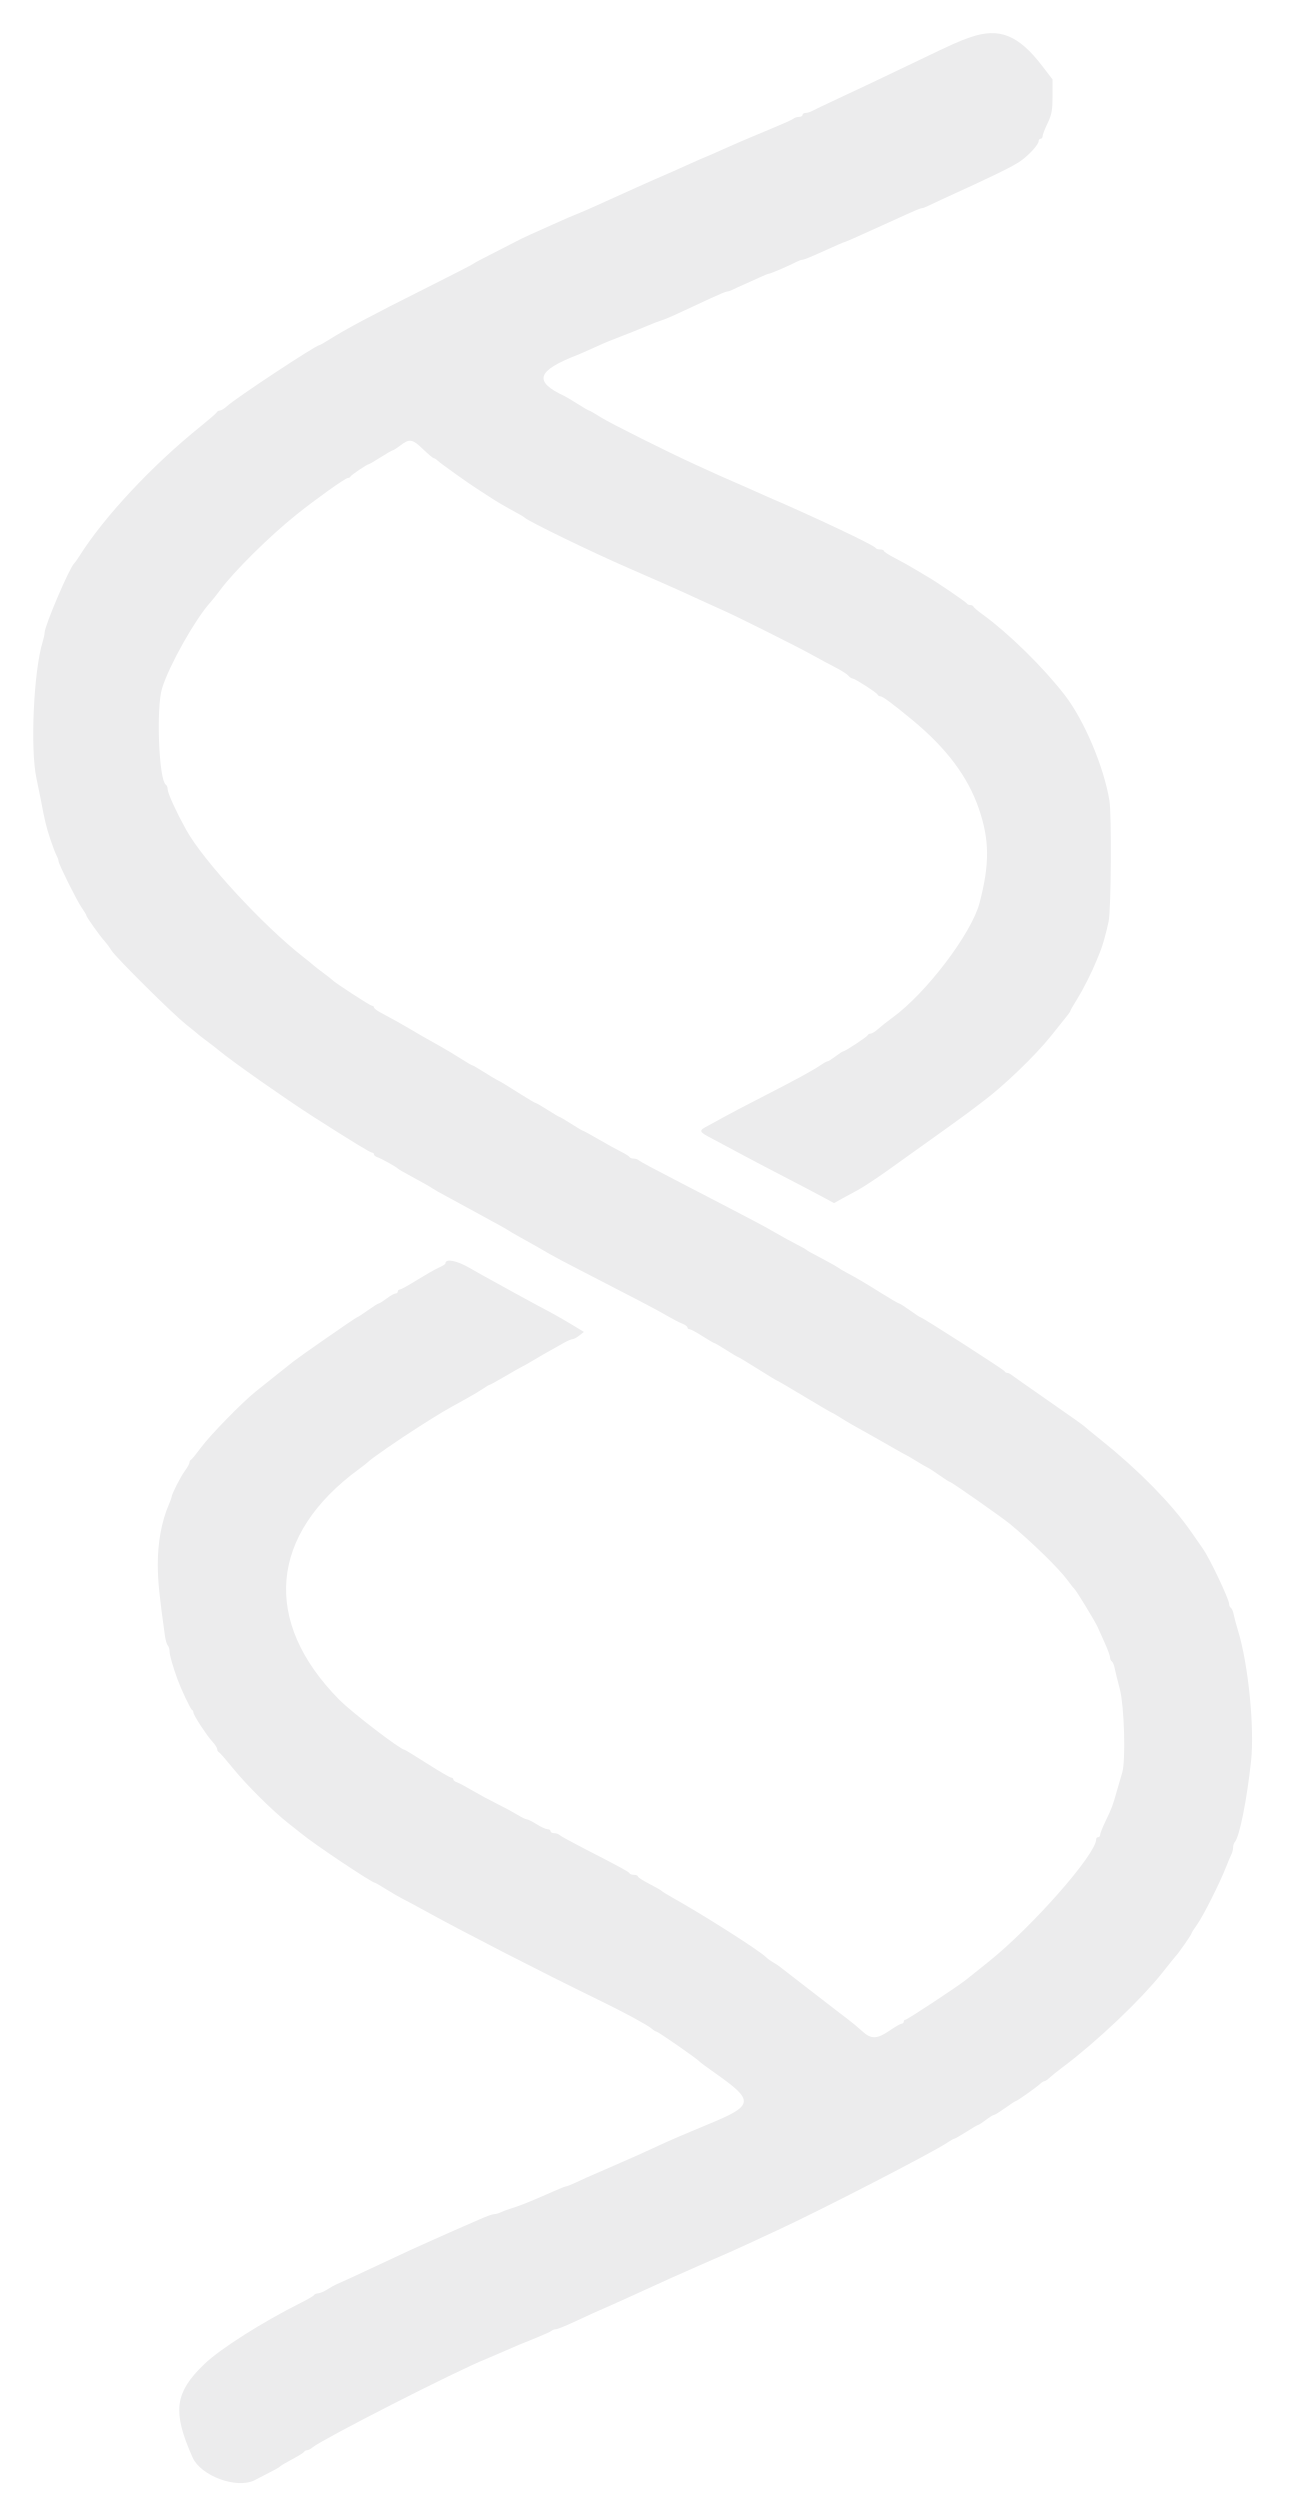
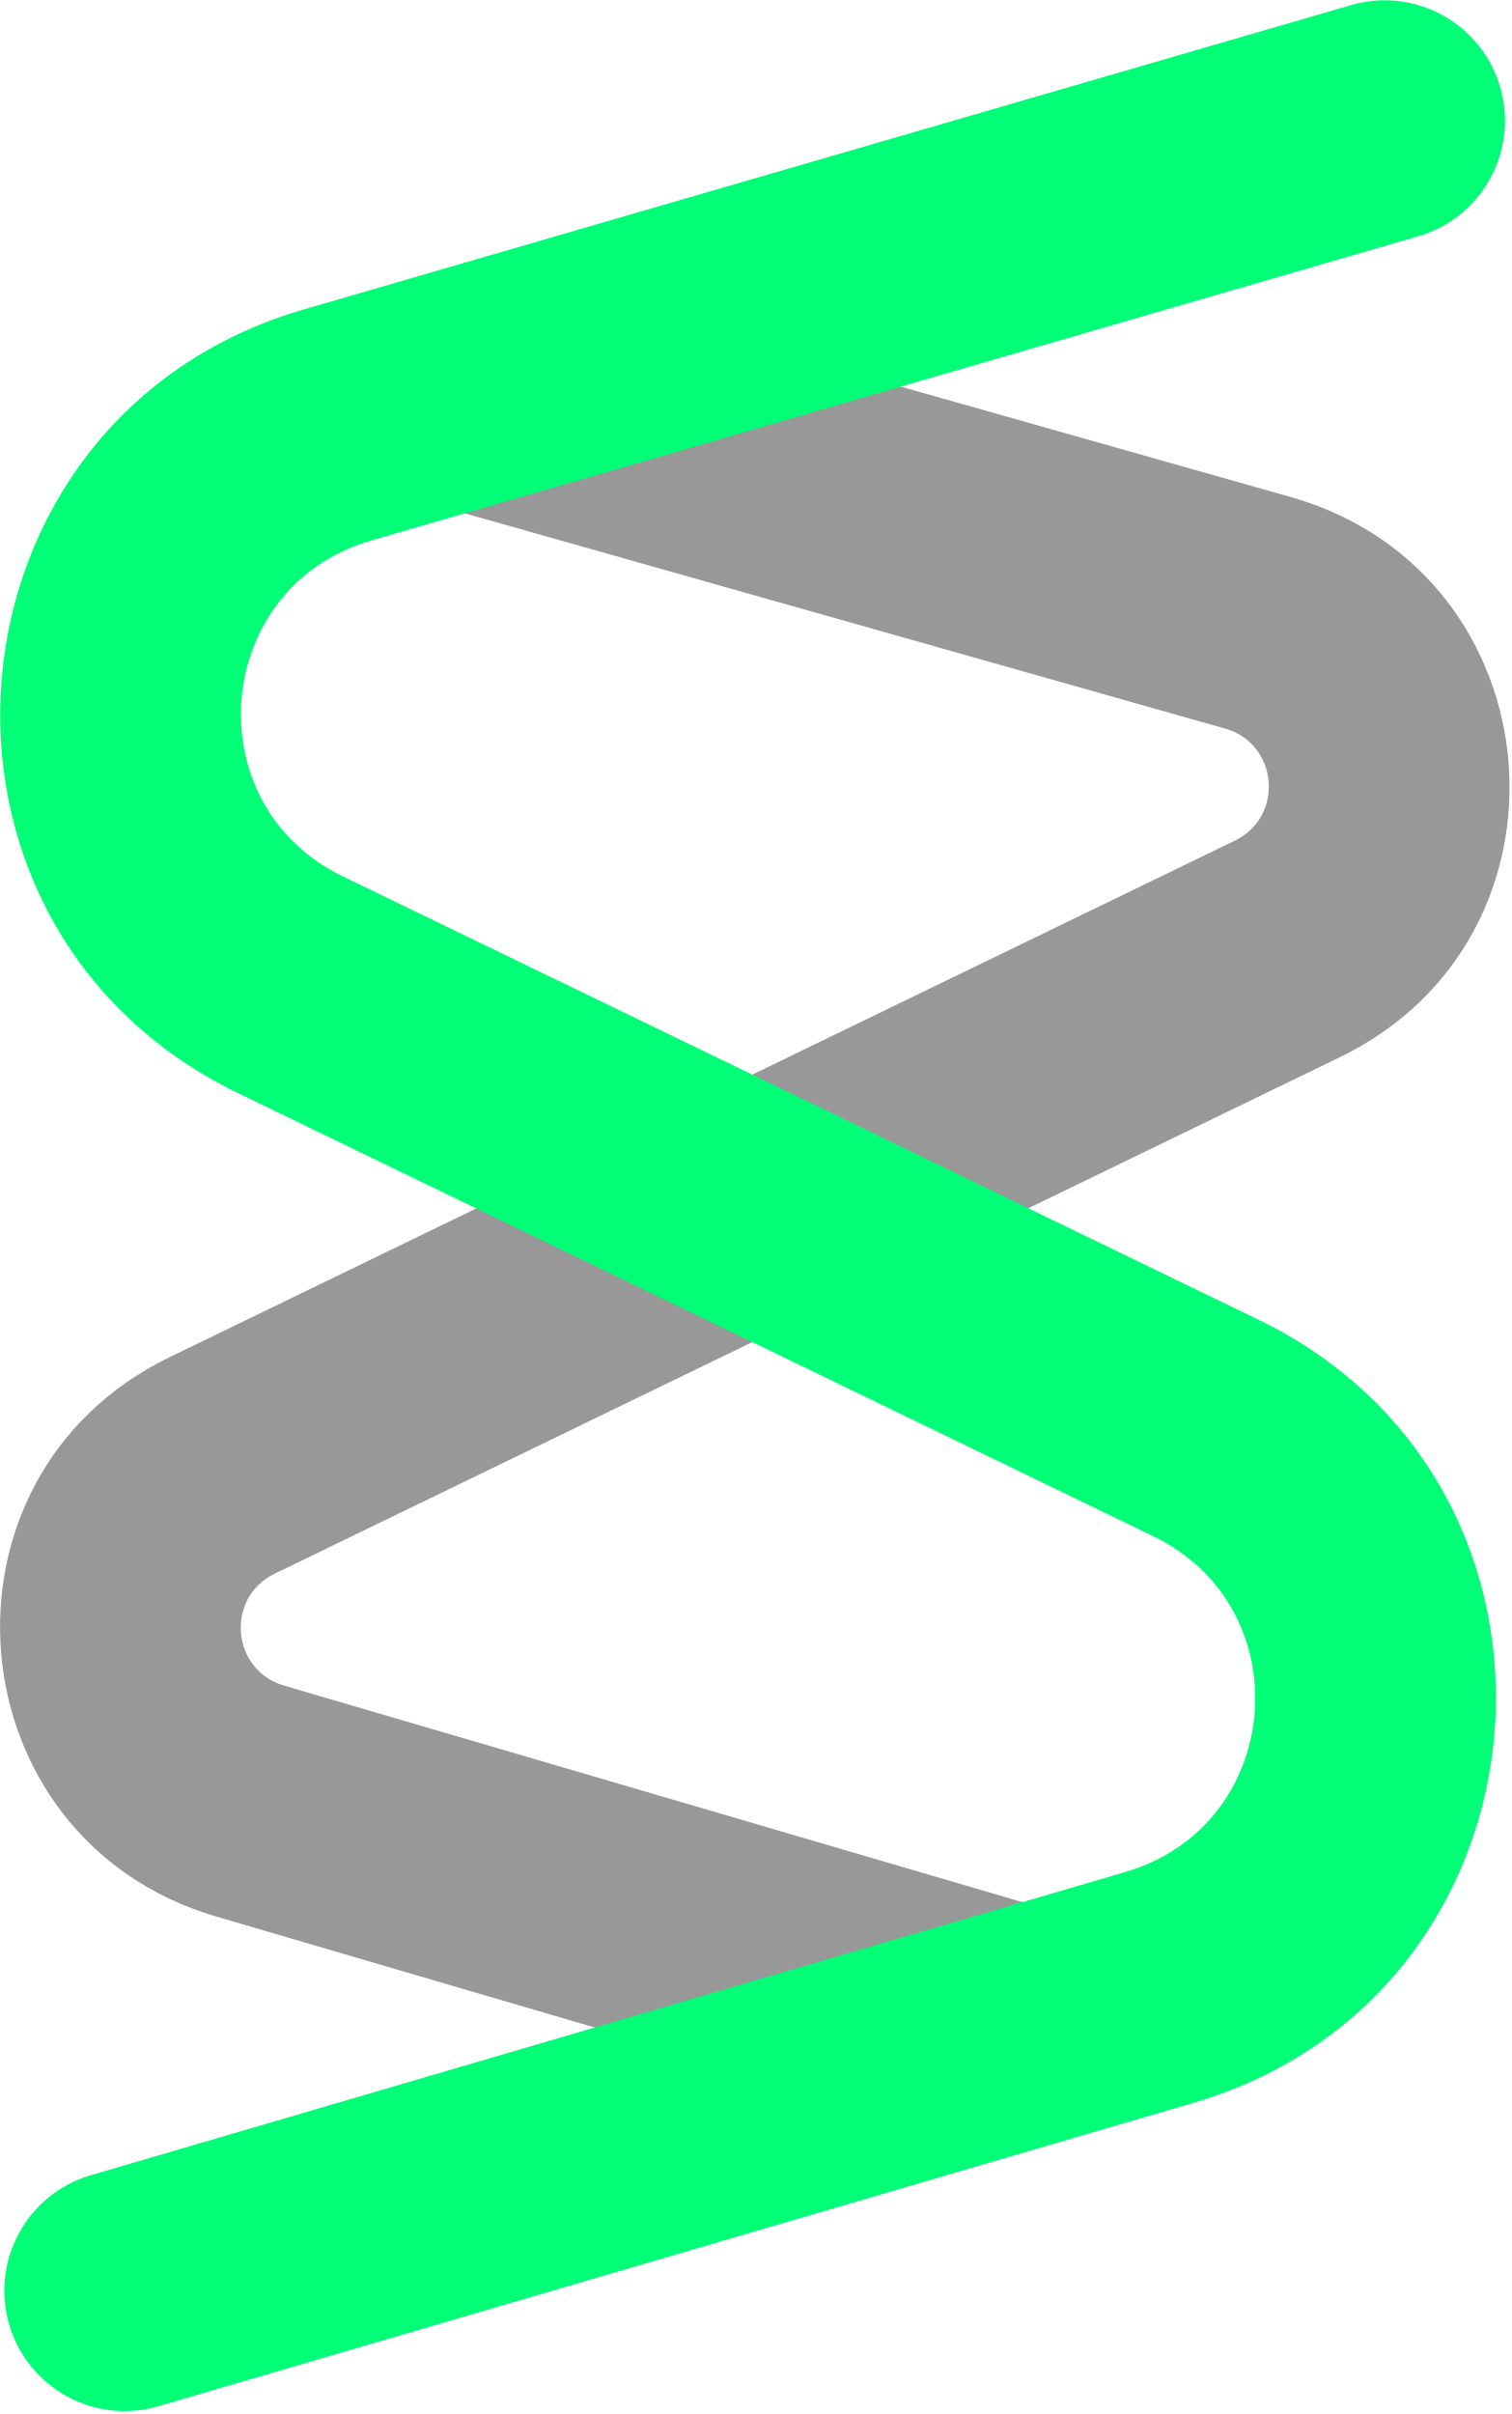
- <svg xmlns="http://www.w3.org/2000/svg" width="110" height="210" viewBox="0 0 29.104 55.562">
-   <g transform="matrix(0.2645833,0,0,0.2645833,-38.29932,-23.77185)">
-     <path id="path0" d="m 226.25,92.979 c -0.969,0.336 -1.388,0.524 -4.417,1.978 -3.261,1.565 -4.687,2.242 -6.75,3.202 -1.008,0.47 -1.963,0.926 -2.122,1.014 -0.16,0.088 -0.403,0.16 -0.542,0.16 -0.139,0 -0.252,0.075 -0.252,0.167 0,0.092 -0.135,0.167 -0.3,0.167 -0.165,0 -0.372,0.064 -0.459,0.143 -0.087,0.078 -0.758,0.387 -1.491,0.687 -0.734,0.299 -1.671,0.692 -2.084,0.873 -0.412,0.182 -0.9,0.389 -1.083,0.462 -0.183,0.073 -0.783,0.338 -1.333,0.588 -0.55,0.251 -1.15,0.514 -1.334,0.584 -0.183,0.07 -0.745,0.315 -1.25,0.545 -0.94,0.43 -2.136,0.958 -3.166,1.4 -0.321,0.138 -0.996,0.439 -1.5,0.669 -0.505,0.23 -1.217,0.552 -1.584,0.715 -0.366,0.164 -1.116,0.503 -1.666,0.754 -0.55,0.251 -1.188,0.529 -1.417,0.619 -0.585,0.228 -1.258,0.519 -2.417,1.044 -0.55,0.249 -1.337,0.602 -1.75,0.784 -0.412,0.181 -1.012,0.472 -1.333,0.646 -0.321,0.173 -1.221,0.635 -2,1.026 -0.779,0.391 -1.454,0.752 -1.5,0.804 -0.046,0.051 -1.808,0.956 -3.917,2.012 -4.649,2.329 -6.741,3.443 -8.235,4.386 -0.371,0.234 -0.712,0.425 -0.757,0.425 -0.291,0 -7.018,4.439 -7.756,5.119 -0.228,0.21 -0.503,0.381 -0.611,0.381 -0.108,0 -0.221,0.061 -0.252,0.136 -0.03,0.074 -0.655,0.618 -1.387,1.208 -4.07,3.278 -8.095,7.591 -10.18,10.906 -0.173,0.275 -0.36,0.538 -0.416,0.584 -0.376,0.307 -2.489,5.252 -2.489,5.825 0,0.129 -0.071,0.465 -0.158,0.746 -0.764,2.481 -1.061,9.03 -0.522,11.512 0.12,0.55 0.281,1.337 0.358,1.75 0.334,1.788 0.46,2.311 0.8,3.333 0.198,0.596 0.434,1.214 0.525,1.373 0.09,0.159 0.164,0.367 0.164,0.462 0,0.251 1.562,3.384 1.979,3.969 0.195,0.274 0.354,0.542 0.354,0.597 0,0.127 1.152,1.748 1.552,2.183 0.169,0.183 0.424,0.529 0.567,0.769 0.333,0.558 5.201,5.386 6.298,6.245 0.458,0.359 0.87,0.694 0.916,0.744 0.046,0.051 0.382,0.314 0.747,0.584 0.365,0.27 0.815,0.618 1,0.773 1.121,0.94 5.644,4.121 8.003,5.628 3.285,2.099 4.773,3.007 4.927,3.007 0.086,0 0.157,0.066 0.157,0.147 0,0.081 0.131,0.189 0.291,0.239 0.293,0.092 1.552,0.791 1.709,0.947 0.046,0.046 0.233,0.165 0.416,0.265 1.714,0.935 2.358,1.298 2.5,1.409 0.092,0.072 0.654,0.389 1.25,0.706 0.596,0.317 1.384,0.746 1.75,0.953 0.367,0.207 1.23,0.678 1.917,1.047 0.688,0.369 1.325,0.726 1.417,0.794 0.091,0.069 0.541,0.332 1,0.586 1.222,0.677 1.937,1.083 2.5,1.42 0.275,0.164 1.437,0.78 2.583,1.368 4.347,2.23 6.608,3.416 7.333,3.848 0.413,0.246 0.957,0.527 1.209,0.625 0.252,0.098 0.458,0.246 0.458,0.329 0,0.082 0.079,0.15 0.175,0.15 0.096,0 0.585,0.262 1.086,0.583 0.502,0.321 0.952,0.584 1,0.584 0.049,0 0.499,0.262 1,0.583 0.502,0.321 0.944,0.583 0.984,0.583 0.039,0 0.785,0.45 1.658,1 0.873,0.55 1.616,1 1.651,1 0.036,0 1.061,0.6 2.279,1.334 1.219,0.733 2.243,1.333 2.278,1.333 0.034,0 0.366,0.192 0.737,0.426 0.675,0.426 0.898,0.554 2.714,1.563 0.539,0.299 1.326,0.747 1.75,0.996 0.424,0.249 0.884,0.504 1.021,0.568 0.138,0.064 0.55,0.305 0.917,0.535 0.367,0.23 0.779,0.469 0.917,0.531 0.137,0.062 0.596,0.36 1.02,0.663 0.423,0.303 0.816,0.551 0.873,0.551 0.122,0 4.415,3.01 5.061,3.549 1.879,1.565 4.088,3.728 4.804,4.701 0.269,0.367 0.536,0.704 0.592,0.75 0.151,0.125 1.711,2.686 1.928,3.167 0.103,0.229 0.382,0.85 0.621,1.38 0.239,0.529 0.434,1.068 0.434,1.198 0,0.13 0.066,0.277 0.147,0.327 0.082,0.05 0.187,0.298 0.235,0.551 0.048,0.253 0.244,1.051 0.436,1.773 0.379,1.429 0.508,6.052 0.196,7.038 -0.085,0.266 -0.28,0.933 -0.434,1.483 -0.364,1.299 -0.436,1.491 -0.967,2.586 -0.246,0.506 -0.446,1.012 -0.446,1.125 0,0.113 -0.075,0.206 -0.167,0.206 -0.092,0 -0.167,0.08 -0.167,0.179 0,1.252 -5.412,7.401 -9.083,10.32 -0.825,0.656 -1.65,1.316 -1.833,1.467 -0.611,0.503 -4.95,3.367 -5.102,3.367 -0.081,0 -0.148,0.075 -0.148,0.167 0,0.091 -0.077,0.166 -0.171,0.166 -0.094,0 -0.552,0.263 -1.019,0.584 -1.06,0.729 -1.557,0.738 -2.31,0.039 -0.321,-0.297 -0.884,-0.764 -1.25,-1.037 -0.367,-0.273 -0.78,-0.588 -0.917,-0.7 -0.138,-0.112 -1.187,-0.923 -2.333,-1.802 -1.146,-0.88 -2.209,-1.703 -2.362,-1.829 -0.153,-0.126 -0.429,-0.309 -0.612,-0.407 -0.184,-0.098 -0.437,-0.282 -0.564,-0.409 -0.579,-0.579 -5.203,-3.523 -7.962,-5.069 -0.413,-0.231 -0.788,-0.465 -0.834,-0.521 -0.046,-0.055 -0.514,-0.322 -1.041,-0.593 -0.527,-0.271 -0.959,-0.552 -0.959,-0.624 0,-0.073 -0.143,-0.132 -0.319,-0.132 -0.176,0 -0.345,-0.056 -0.375,-0.125 -0.059,-0.131 -0.677,-0.469 -3.806,-2.078 -1.054,-0.542 -1.988,-1.055 -2.075,-1.141 -0.087,-0.086 -0.293,-0.156 -0.458,-0.156 -0.165,0 -0.3,-0.075 -0.3,-0.166 0,-0.092 -0.114,-0.167 -0.253,-0.167 -0.14,0 -0.551,-0.188 -0.914,-0.417 -0.363,-0.229 -0.738,-0.416 -0.833,-0.416 -0.095,0 -0.453,-0.174 -0.795,-0.386 -0.342,-0.212 -1.109,-0.625 -1.705,-0.918 -0.596,-0.292 -1.533,-0.798 -2.083,-1.124 -0.55,-0.325 -1.132,-0.633 -1.292,-0.685 -0.16,-0.051 -0.292,-0.159 -0.292,-0.24 0,-0.081 -0.078,-0.147 -0.173,-0.147 -0.096,0 -0.998,-0.525 -2.005,-1.167 -1.007,-0.642 -1.865,-1.167 -1.907,-1.167 -0.344,0 -4.443,-3.142 -5.508,-4.221 -6.489,-6.579 -5.859,-13.858 1.677,-19.372 0.366,-0.269 0.704,-0.532 0.75,-0.587 0.198,-0.234 2.563,-1.872 4.269,-2.956 1.851,-1.177 2.1,-1.324 3.981,-2.36 0.55,-0.303 1.199,-0.69 1.442,-0.861 0.243,-0.17 0.481,-0.309 0.528,-0.309 0.047,0 0.635,-0.324 1.308,-0.719 0.672,-0.396 1.334,-0.772 1.472,-0.835 0.137,-0.064 0.512,-0.276 0.833,-0.471 0.53,-0.323 0.962,-0.57 2.63,-1.503 0.301,-0.168 0.626,-0.306 0.724,-0.306 0.097,0 0.35,-0.136 0.563,-0.303 l 0.386,-0.304 -0.943,-0.57 c -0.982,-0.593 -1.812,-1.057 -2.943,-1.646 -0.367,-0.191 -1.192,-0.64 -1.834,-0.999 -0.641,-0.36 -1.504,-0.834 -1.916,-1.056 -0.413,-0.221 -1.294,-0.715 -1.959,-1.098 -1.113,-0.641 -2.041,-0.814 -2.041,-0.38 0,0.06 -0.244,0.215 -0.542,0.345 -0.298,0.13 -1.122,0.598 -1.832,1.04 -0.709,0.443 -1.365,0.805 -1.458,0.805 -0.093,0 -0.168,0.075 -0.168,0.166 0,0.092 -0.087,0.167 -0.193,0.167 -0.106,0 -0.438,0.187 -0.739,0.417 -0.3,0.229 -0.598,0.416 -0.662,0.416 -0.064,0 -0.482,0.263 -0.928,0.584 -0.447,0.32 -0.854,0.583 -0.905,0.583 -0.079,0 -4.797,3.276 -5.317,3.691 -0.095,0.076 -0.698,0.555 -1.34,1.065 -0.641,0.509 -1.466,1.166 -1.831,1.46 -1.157,0.929 -3.829,3.662 -4.597,4.701 -0.406,0.55 -0.795,1.025 -0.863,1.055 -0.069,0.031 -0.125,0.136 -0.125,0.234 0,0.099 -0.174,0.411 -0.385,0.695 -0.36,0.482 -1.115,1.97 -1.115,2.197 0,0.056 -0.103,0.338 -0.229,0.627 -0.605,1.392 -0.939,3.207 -0.93,5.057 0.007,1.412 0.122,2.557 0.599,5.968 0.052,0.367 0.161,0.738 0.243,0.825 0.083,0.087 0.15,0.312 0.149,0.5 -0.001,0.297 0.269,1.242 0.667,2.342 0.295,0.813 1.095,2.505 1.209,2.555 0.069,0.031 0.125,0.128 0.125,0.217 0,0.226 1.102,1.922 1.592,2.451 0.224,0.242 0.408,0.528 0.408,0.636 0,0.108 0.061,0.221 0.137,0.252 0.075,0.03 0.59,0.618 1.146,1.305 1.159,1.435 3.379,3.641 4.717,4.687 0.504,0.394 0.992,0.779 1.083,0.855 1.042,0.871 5.91,4.125 6.171,4.125 0.04,0 0.468,0.249 0.951,0.553 0.483,0.304 1.141,0.683 1.462,0.843 0.32,0.16 0.995,0.52 1.5,0.801 3.181,1.769 10.002,5.275 14.833,7.625 2.217,1.078 4.174,2.137 4.513,2.442 0.145,0.13 0.318,0.236 0.386,0.236 0.129,0 3.458,2.316 3.601,2.505 0.046,0.061 0.646,0.506 1.333,0.989 3.336,2.345 3.278,2.707 -0.693,4.332 -1.406,0.576 -3.194,1.345 -3.973,1.71 -0.78,0.365 -1.642,0.76 -1.917,0.878 -0.275,0.118 -0.875,0.38 -1.333,0.583 -0.459,0.203 -1.077,0.474 -1.375,0.603 -1.365,0.588 -1.837,0.798 -2.448,1.089 -0.361,0.171 -0.715,0.311 -0.787,0.311 -0.072,0 -0.565,0.195 -1.094,0.434 -0.53,0.239 -1.113,0.493 -1.296,0.566 -0.184,0.073 -0.596,0.244 -0.917,0.38 -0.321,0.137 -0.883,0.341 -1.25,0.455 -0.367,0.113 -0.797,0.272 -0.956,0.352 -0.159,0.081 -0.401,0.146 -0.537,0.146 -0.136,0 -0.681,0.196 -1.211,0.434 -0.529,0.239 -1.113,0.493 -1.296,0.566 -0.183,0.072 -0.746,0.319 -1.25,0.549 -0.504,0.23 -1.217,0.548 -1.583,0.706 -0.762,0.329 -2.135,0.962 -4.417,2.036 -1.718,0.809 -3.105,1.447 -3.5,1.61 -0.138,0.057 -0.475,0.247 -0.75,0.422 -0.275,0.176 -0.625,0.325 -0.778,0.332 -0.153,0.007 -0.303,0.068 -0.333,0.137 -0.031,0.069 -0.505,0.35 -1.055,0.625 -3.285,1.643 -6.833,3.894 -8.177,5.188 -2.495,2.402 -2.691,3.981 -0.975,7.836 0.69,1.549 3.694,2.657 5.195,1.916 0.342,-0.168 1.317,-0.674 1.79,-0.928 0.183,-0.098 0.37,-0.222 0.416,-0.275 0.046,-0.053 0.496,-0.316 1,-0.583 0.504,-0.268 0.942,-0.544 0.973,-0.612 0.03,-0.069 0.137,-0.125 0.236,-0.125 0.1,0 0.3,-0.102 0.445,-0.227 0.794,-0.683 12.134,-6.465 14.596,-7.441 0.184,-0.073 0.709,-0.297 1.167,-0.499 1.379,-0.606 1.782,-0.775 3,-1.261 0.642,-0.256 1.238,-0.527 1.325,-0.602 0.087,-0.075 0.257,-0.137 0.377,-0.137 0.12,0 0.799,-0.272 1.508,-0.605 1.271,-0.595 1.976,-0.914 3.29,-1.485 0.367,-0.16 1.229,-0.55 1.917,-0.866 2.06,-0.949 3.911,-1.782 5.083,-2.289 0.275,-0.119 0.875,-0.382 1.333,-0.585 0.459,-0.203 1.096,-0.482 1.417,-0.619 0.321,-0.137 1.108,-0.496 1.75,-0.796 0.642,-0.301 1.692,-0.788 2.333,-1.084 3.586,-1.651 13.168,-6.594 14.276,-7.364 0.243,-0.169 0.491,-0.307 0.55,-0.307 0.059,0 0.517,-0.263 1.019,-0.583 0.501,-0.321 0.953,-0.584 1.003,-0.584 0.05,0 0.337,-0.187 0.638,-0.416 0.3,-0.23 0.605,-0.417 0.677,-0.417 0.072,0 0.496,-0.263 0.943,-0.583 0.446,-0.321 0.849,-0.584 0.894,-0.584 0.105,0 1.759,-1.172 2.054,-1.455 0.121,-0.116 0.276,-0.211 0.343,-0.211 0.068,0 0.27,-0.137 0.449,-0.303 0.179,-0.167 0.67,-0.561 1.091,-0.875 2.846,-2.125 6.621,-5.71 8.412,-7.989 0.541,-0.687 1.024,-1.287 1.073,-1.333 0.195,-0.182 1.328,-1.802 1.328,-1.899 0,-0.057 0.216,-0.401 0.479,-0.764 0.496,-0.685 1.925,-3.527 2.432,-4.837 0.16,-0.413 0.358,-0.881 0.44,-1.04 0.082,-0.159 0.149,-0.425 0.149,-0.591 0,-0.167 0.065,-0.374 0.144,-0.461 0.39,-0.43 1.01,-3.513 1.364,-6.787 0.303,-2.799 -0.23,-8.157 -1.091,-10.955 -0.155,-0.504 -0.321,-1.124 -0.368,-1.377 -0.048,-0.253 -0.153,-0.501 -0.235,-0.551 -0.081,-0.05 -0.147,-0.197 -0.147,-0.327 0,-0.397 -1.675,-3.92 -2.212,-4.653 -0.07,-0.096 -0.491,-0.7 -0.934,-1.342 -1.669,-2.416 -4.451,-5.251 -7.687,-7.834 -0.688,-0.549 -1.288,-1.043 -1.334,-1.099 -0.046,-0.056 -1.395,-1.013 -3,-2.126 -1.604,-1.114 -3.007,-2.1 -3.118,-2.191 -0.11,-0.092 -0.273,-0.166 -0.361,-0.166 -0.088,0 -0.185,-0.061 -0.215,-0.135 -0.055,-0.134 -6.906,-4.532 -7.059,-4.532 -0.044,0 -0.445,-0.262 -0.891,-0.583 -0.447,-0.321 -0.86,-0.584 -0.919,-0.584 -0.059,0 -0.718,-0.383 -1.465,-0.851 -1.414,-0.886 -1.993,-1.227 -2.972,-1.752 -0.32,-0.173 -0.62,-0.351 -0.666,-0.398 -0.046,-0.046 -0.496,-0.303 -1,-0.571 -1.465,-0.776 -1.579,-0.84 -1.667,-0.928 -0.046,-0.046 -0.421,-0.254 -0.833,-0.462 -0.413,-0.209 -1.2,-0.641 -1.75,-0.961 -0.55,-0.319 -1.3,-0.734 -1.667,-0.92 -0.367,-0.187 -1.417,-0.737 -2.333,-1.222 -0.917,-0.485 -2.942,-1.536 -4.5,-2.336 -1.559,-0.799 -2.905,-1.523 -2.992,-1.609 -0.087,-0.086 -0.287,-0.156 -0.444,-0.156 -0.158,0 -0.312,-0.057 -0.342,-0.125 -0.031,-0.069 -0.356,-0.274 -0.722,-0.455 -0.367,-0.182 -1.217,-0.651 -1.889,-1.042 -0.672,-0.391 -1.257,-0.712 -1.3,-0.712 -0.042,0 -0.488,-0.262 -0.989,-0.583 -0.502,-0.321 -0.947,-0.583 -0.989,-0.583 -0.042,0 -0.487,-0.263 -0.989,-0.584 -0.501,-0.321 -0.955,-0.583 -1.007,-0.583 -0.053,0 -0.598,-0.319 -1.212,-0.708 -1.321,-0.838 -1.706,-1.07 -2.042,-1.234 -0.138,-0.066 -0.64,-0.369 -1.117,-0.673 -0.477,-0.303 -0.907,-0.552 -0.955,-0.552 -0.049,0 -0.492,-0.258 -0.986,-0.574 -0.493,-0.316 -1.264,-0.778 -1.711,-1.027 -1.269,-0.707 -1.762,-0.989 -2.478,-1.418 -0.652,-0.39 -1.466,-0.844 -2.545,-1.42 -0.298,-0.159 -0.541,-0.35 -0.541,-0.425 0,-0.075 -0.073,-0.136 -0.162,-0.136 -0.151,0 -3.154,-1.951 -3.338,-2.169 -0.046,-0.054 -0.384,-0.319 -0.75,-0.589 -0.367,-0.271 -0.747,-0.567 -0.846,-0.658 -0.098,-0.092 -0.467,-0.392 -0.82,-0.667 -3.376,-2.63 -8.404,-8.081 -9.845,-10.674 -0.866,-1.557 -1.573,-3.112 -1.573,-3.458 0,-0.146 -0.066,-0.306 -0.148,-0.357 -0.586,-0.362 -0.825,-6.44 -0.318,-8.094 0.589,-1.921 2.789,-5.83 4.08,-7.25 0.167,-0.184 0.525,-0.634 0.795,-1 1.166,-1.579 4.181,-4.561 6.425,-6.354 1.686,-1.348 4.096,-3.063 4.303,-3.063 0.093,0 0.194,-0.056 0.224,-0.125 0.06,-0.134 1.41,-1.042 1.549,-1.042 0.046,0 0.494,-0.262 0.996,-0.583 0.501,-0.321 0.958,-0.583 1.014,-0.583 0.056,0 0.348,-0.188 0.649,-0.417 0.753,-0.574 1.004,-0.53 1.892,0.333 0.425,0.413 0.827,0.75 0.894,0.75 0.067,0 0.221,0.099 0.342,0.219 0.21,0.209 2.746,2.017 3.316,2.365 0.15,0.091 0.591,0.378 0.98,0.637 0.616,0.411 1.319,0.821 2.591,1.514 0.183,0.1 0.37,0.219 0.416,0.265 0.311,0.311 5.739,2.945 8.75,4.246 0.275,0.118 0.875,0.382 1.334,0.584 0.458,0.203 1.058,0.466 1.333,0.584 0.668,0.286 1.895,0.84 3.417,1.541 0.687,0.317 1.512,0.691 1.833,0.831 1.056,0.46 6.226,3.046 7.417,3.709 0.641,0.358 1.557,0.85 2.034,1.094 0.478,0.244 0.956,0.549 1.062,0.677 0.107,0.129 0.259,0.234 0.338,0.234 0.197,0 2.053,1.191 2.121,1.362 0.031,0.076 0.13,0.138 0.22,0.138 0.203,0 1.002,0.591 2.725,2.015 2.842,2.35 4.63,4.734 5.551,7.402 0.91,2.637 0.927,4.668 0.066,7.948 -0.668,2.547 -4.466,7.556 -7.284,9.607 -0.458,0.333 -1.02,0.776 -1.248,0.984 -0.229,0.208 -0.504,0.378 -0.611,0.378 -0.108,0 -0.222,0.062 -0.252,0.138 -0.058,0.144 -1.909,1.362 -2.07,1.362 -0.05,0 -0.337,0.187 -0.638,0.416 -0.3,0.23 -0.602,0.417 -0.671,0.417 -0.069,0 -0.324,0.139 -0.568,0.31 -0.616,0.431 -2.014,1.193 -4.937,2.691 -1.378,0.706 -2.805,1.455 -3.172,1.664 -0.366,0.209 -0.948,0.528 -1.292,0.708 -0.899,0.471 -0.888,0.505 0.343,1.153 0.614,0.322 1.716,0.911 2.449,1.307 0.734,0.396 2.309,1.224 3.5,1.839 1.192,0.615 2.631,1.369 3.197,1.677 l 1.031,0.558 0.636,-0.357 c 0.35,-0.196 0.968,-0.531 1.373,-0.745 0.406,-0.214 1.579,-0.988 2.608,-1.722 4,-2.851 6.666,-4.768 6.905,-4.966 0.138,-0.113 0.55,-0.427 0.917,-0.697 1.741,-1.282 4.471,-3.903 5.796,-5.566 0.631,-0.791 1.253,-1.569 1.383,-1.731 0.131,-0.161 0.238,-0.329 0.238,-0.372 0,-0.043 0.248,-0.473 0.551,-0.956 0.51,-0.813 1.26,-2.301 1.659,-3.295 0.092,-0.229 0.229,-0.567 0.304,-0.75 0.199,-0.487 0.495,-1.547 0.696,-2.5 0.211,-0.995 0.262,-8.978 0.066,-10.167 -0.468,-2.833 -2.113,-6.723 -3.737,-8.833 -1.792,-2.329 -4.753,-5.234 -6.95,-6.819 -0.37,-0.267 -0.698,-0.548 -0.728,-0.625 -0.031,-0.077 -0.156,-0.139 -0.278,-0.139 -0.122,0 -0.247,-0.057 -0.278,-0.125 -0.054,-0.123 -2.737,-1.943 -3.389,-2.3 -0.183,-0.1 -0.633,-0.368 -1,-0.595 -0.366,-0.227 -1.097,-0.634 -1.624,-0.905 -0.527,-0.271 -0.958,-0.548 -0.959,-0.617 0,-0.069 -0.144,-0.125 -0.319,-0.125 -0.176,0 -0.345,-0.056 -0.375,-0.125 -0.098,-0.22 -5.193,-2.631 -9.139,-4.324 -0.321,-0.138 -0.996,-0.439 -1.5,-0.669 -0.505,-0.23 -1.067,-0.477 -1.25,-0.549 -0.184,-0.072 -0.746,-0.319 -1.25,-0.548 -0.505,-0.23 -1.367,-0.622 -1.917,-0.872 -2.376,-1.081 -7.238,-3.512 -8.045,-4.023 -0.483,-0.306 -0.918,-0.557 -0.966,-0.557 -0.049,0 -0.478,-0.248 -0.955,-0.551 -0.477,-0.304 -0.98,-0.604 -1.117,-0.668 -2.626,-1.219 -2.341,-2.125 1.083,-3.449 0.183,-0.071 0.783,-0.335 1.333,-0.585 0.55,-0.251 1.15,-0.514 1.334,-0.585 1.669,-0.646 2.772,-1.086 3.333,-1.329 0.367,-0.159 0.854,-0.345 1.083,-0.414 0.39,-0.116 1.152,-0.459 4.123,-1.853 0.664,-0.311 1.284,-0.566 1.378,-0.566 0.094,0 0.301,-0.068 0.46,-0.152 0.159,-0.084 0.589,-0.282 0.956,-0.439 0.367,-0.157 0.962,-0.426 1.323,-0.597 0.361,-0.172 0.715,-0.312 0.787,-0.312 0.127,0 1.763,-0.707 2.346,-1.014 0.159,-0.084 0.363,-0.152 0.454,-0.152 0.09,0 0.56,-0.179 1.044,-0.398 1.846,-0.834 2.461,-1.102 2.532,-1.102 0.04,0 0.66,-0.27 1.377,-0.599 0.717,-0.329 1.566,-0.713 1.887,-0.852 0.321,-0.139 1.131,-0.507 1.8,-0.818 0.67,-0.31 1.29,-0.565 1.378,-0.565 0.088,0 0.29,-0.068 0.449,-0.151 0.159,-0.084 0.74,-0.357 1.29,-0.607 4.314,-1.962 5.937,-2.756 6.583,-3.217 0.712,-0.509 1.489,-1.367 1.496,-1.65 0.002,-0.114 0.079,-0.208 0.171,-0.208 0.091,0 0.166,-0.098 0.166,-0.219 0,-0.12 0.188,-0.607 0.417,-1.082 0.343,-0.712 0.417,-1.112 0.417,-2.272 V 96.52 l -0.869,-1.135 c -1.998,-2.61 -3.611,-3.251 -6.048,-2.406" stroke="none" fill="#ececed" fill-rule="evenodd" style="display:inline" />
-   </g>
+ <svg xmlns="http://www.w3.org/2000/svg" width="290" height="463" viewBox="0 0 290 463" fill="none">
+   <path d="M97.29 52.788C85.067 49.167 72.223 56.139 68.602 68.362C64.98 80.584 71.952 93.428 84.175 97.05L235.117 139.775C245.223 142.769 246.357 156.628 236.874 161.226L32.546 260.291C-14.944 283.316 -9.161 352.74 41.483 367.591L189.551 411.009L190.125 411.169C202.183 414.376 214.665 407.396 218.196 395.355C221.784 383.122 214.774 370.296 202.541 366.709L54.474 323.291C44.345 320.321 43.188 306.436 52.686 301.831L257.014 202.766C304.432 179.776 298.758 110.483 248.233 95.512L97.29 52.788Z" fill="#989898" />
+   <path d="M259.147 0.982C271.389 -2.575 284.197 4.466 287.754 16.707C291.311 28.949 284.27 41.757 272.028 45.314L71.173 103.671C40.714 112.521 37.198 154.262 65.746 168.083L241.343 253.093C307.872 285.302 299.794 382.546 228.862 403.336L30.404 461.502C18.171 465.088 5.347 458.078 1.762 445.844C-1.824 433.611 5.186 420.787 17.42 417.202L215.878 359.035C246.277 350.125 249.739 308.449 221.226 294.645L45.63 209.635C-20.983 177.386 -12.777 79.989 58.293 59.34L259.147 0.982Z" fill="#00FF77" />
</svg>
